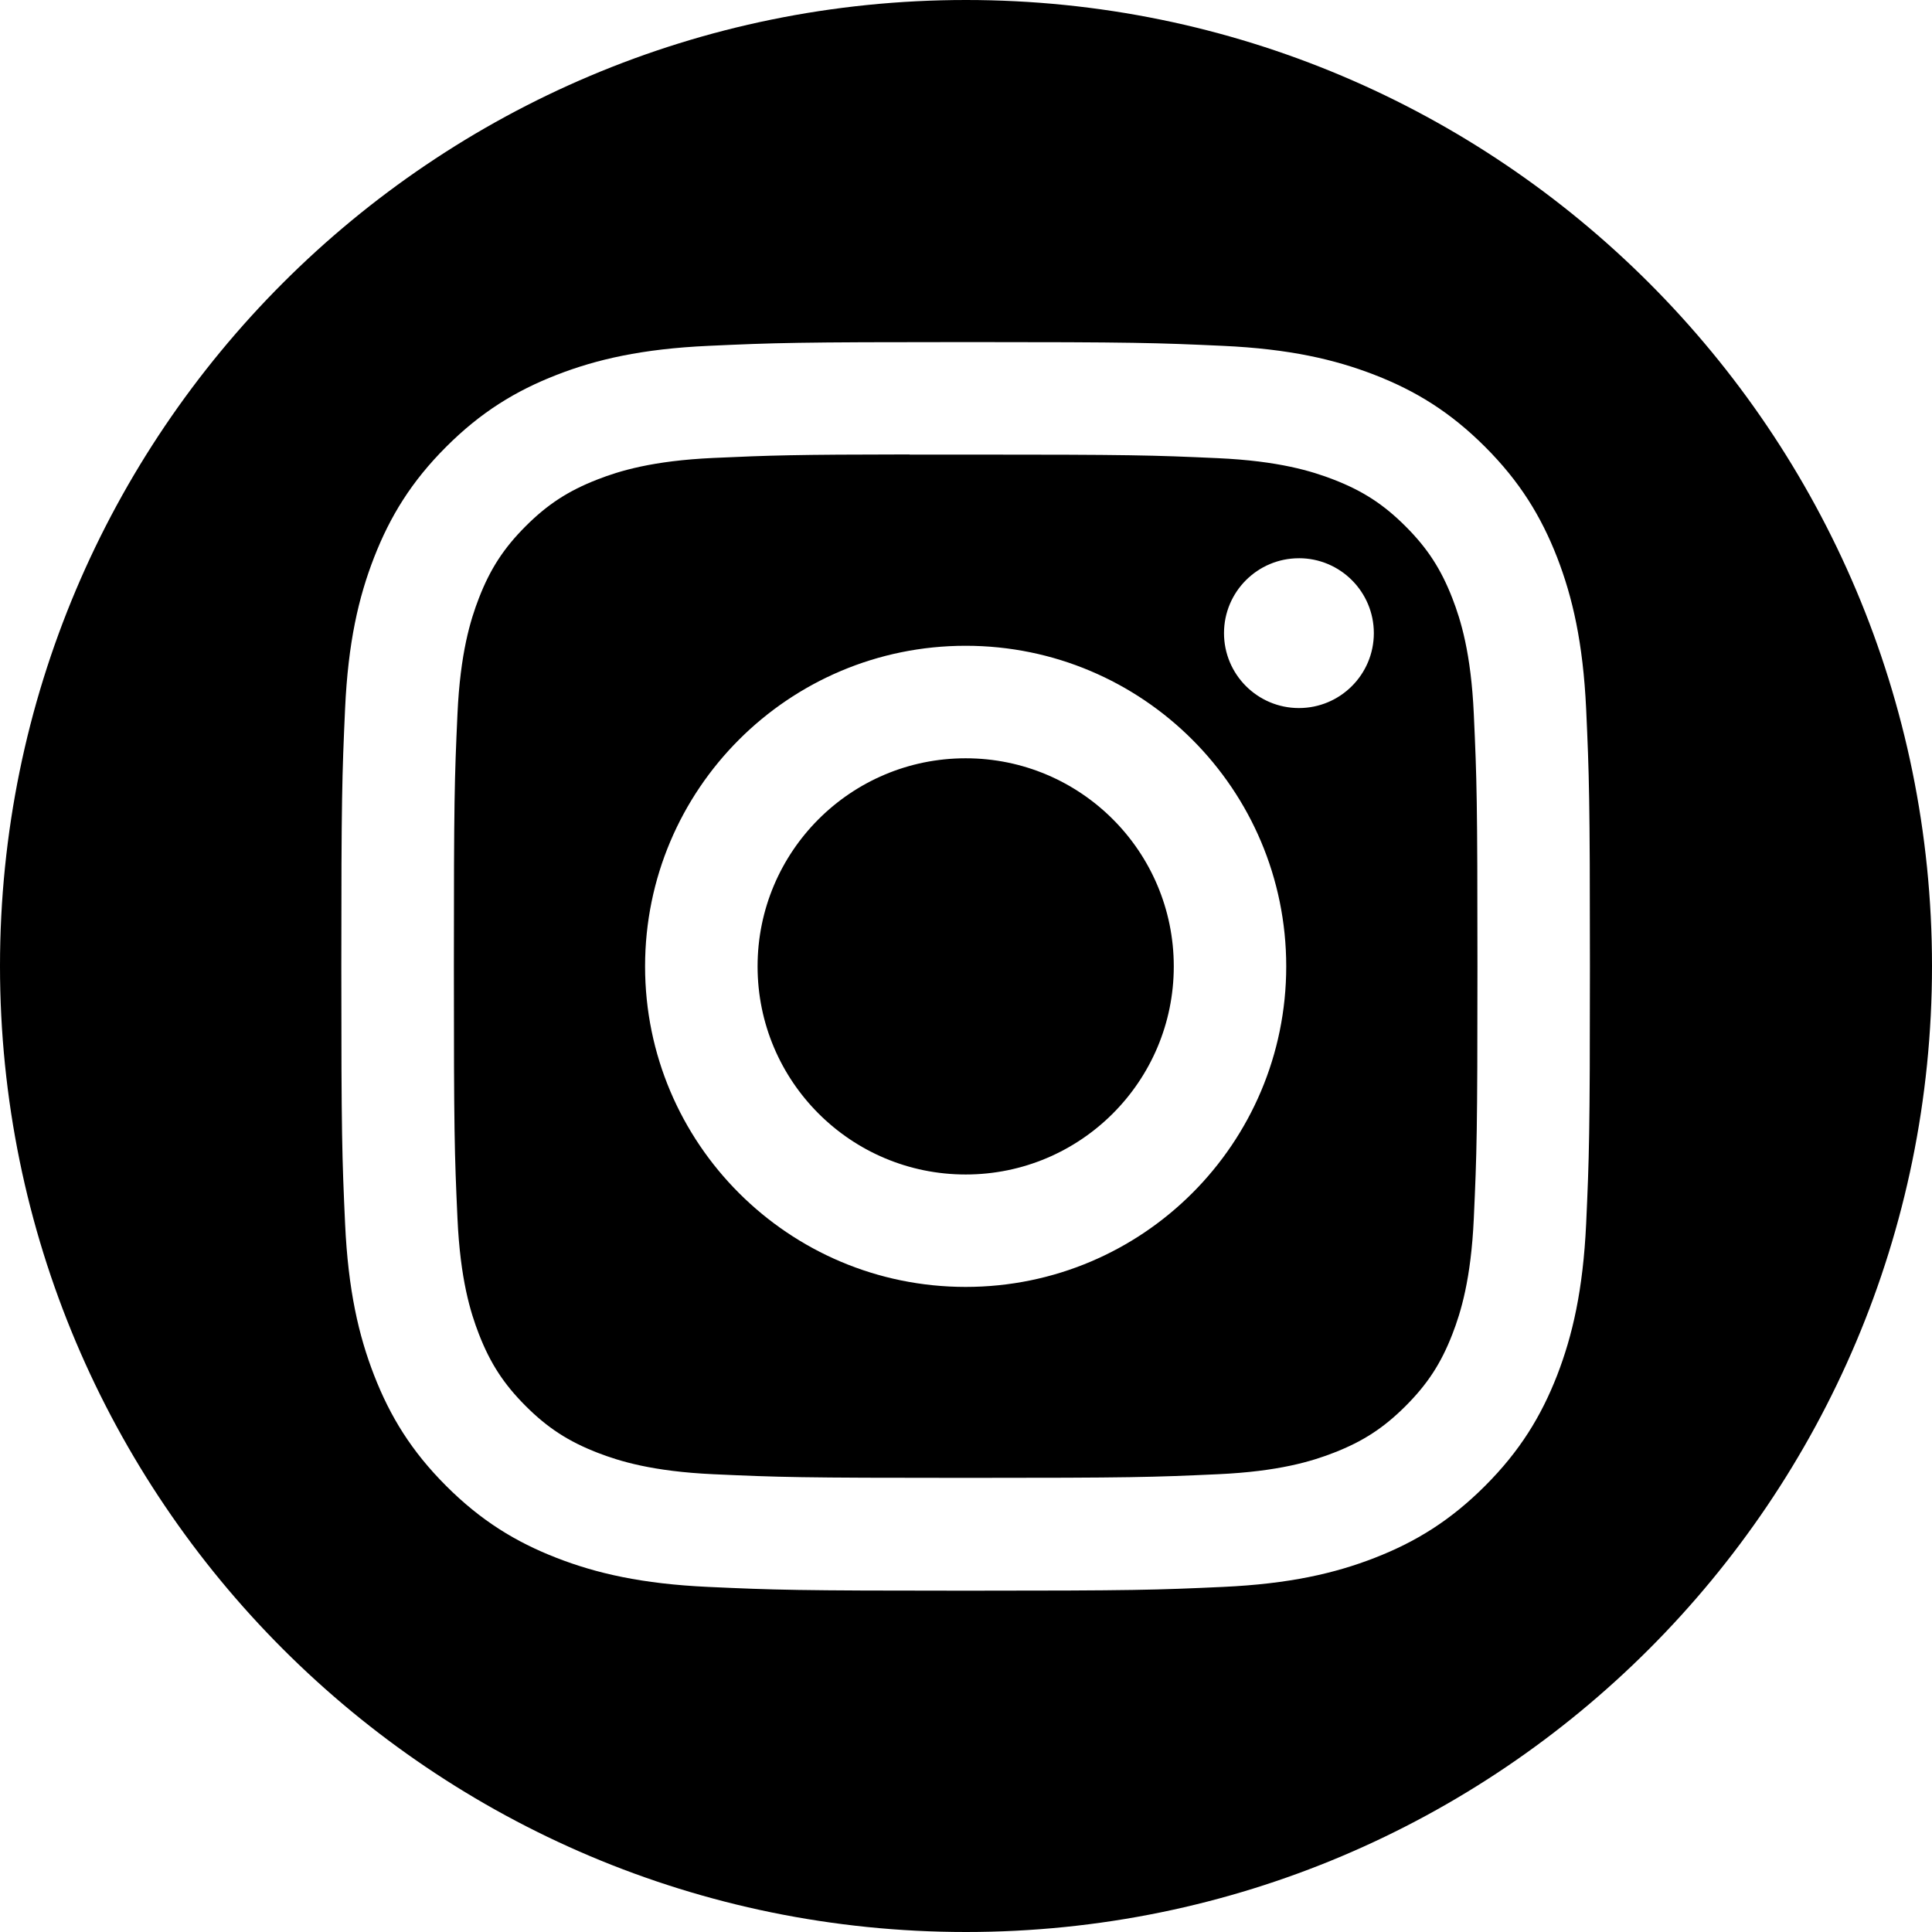
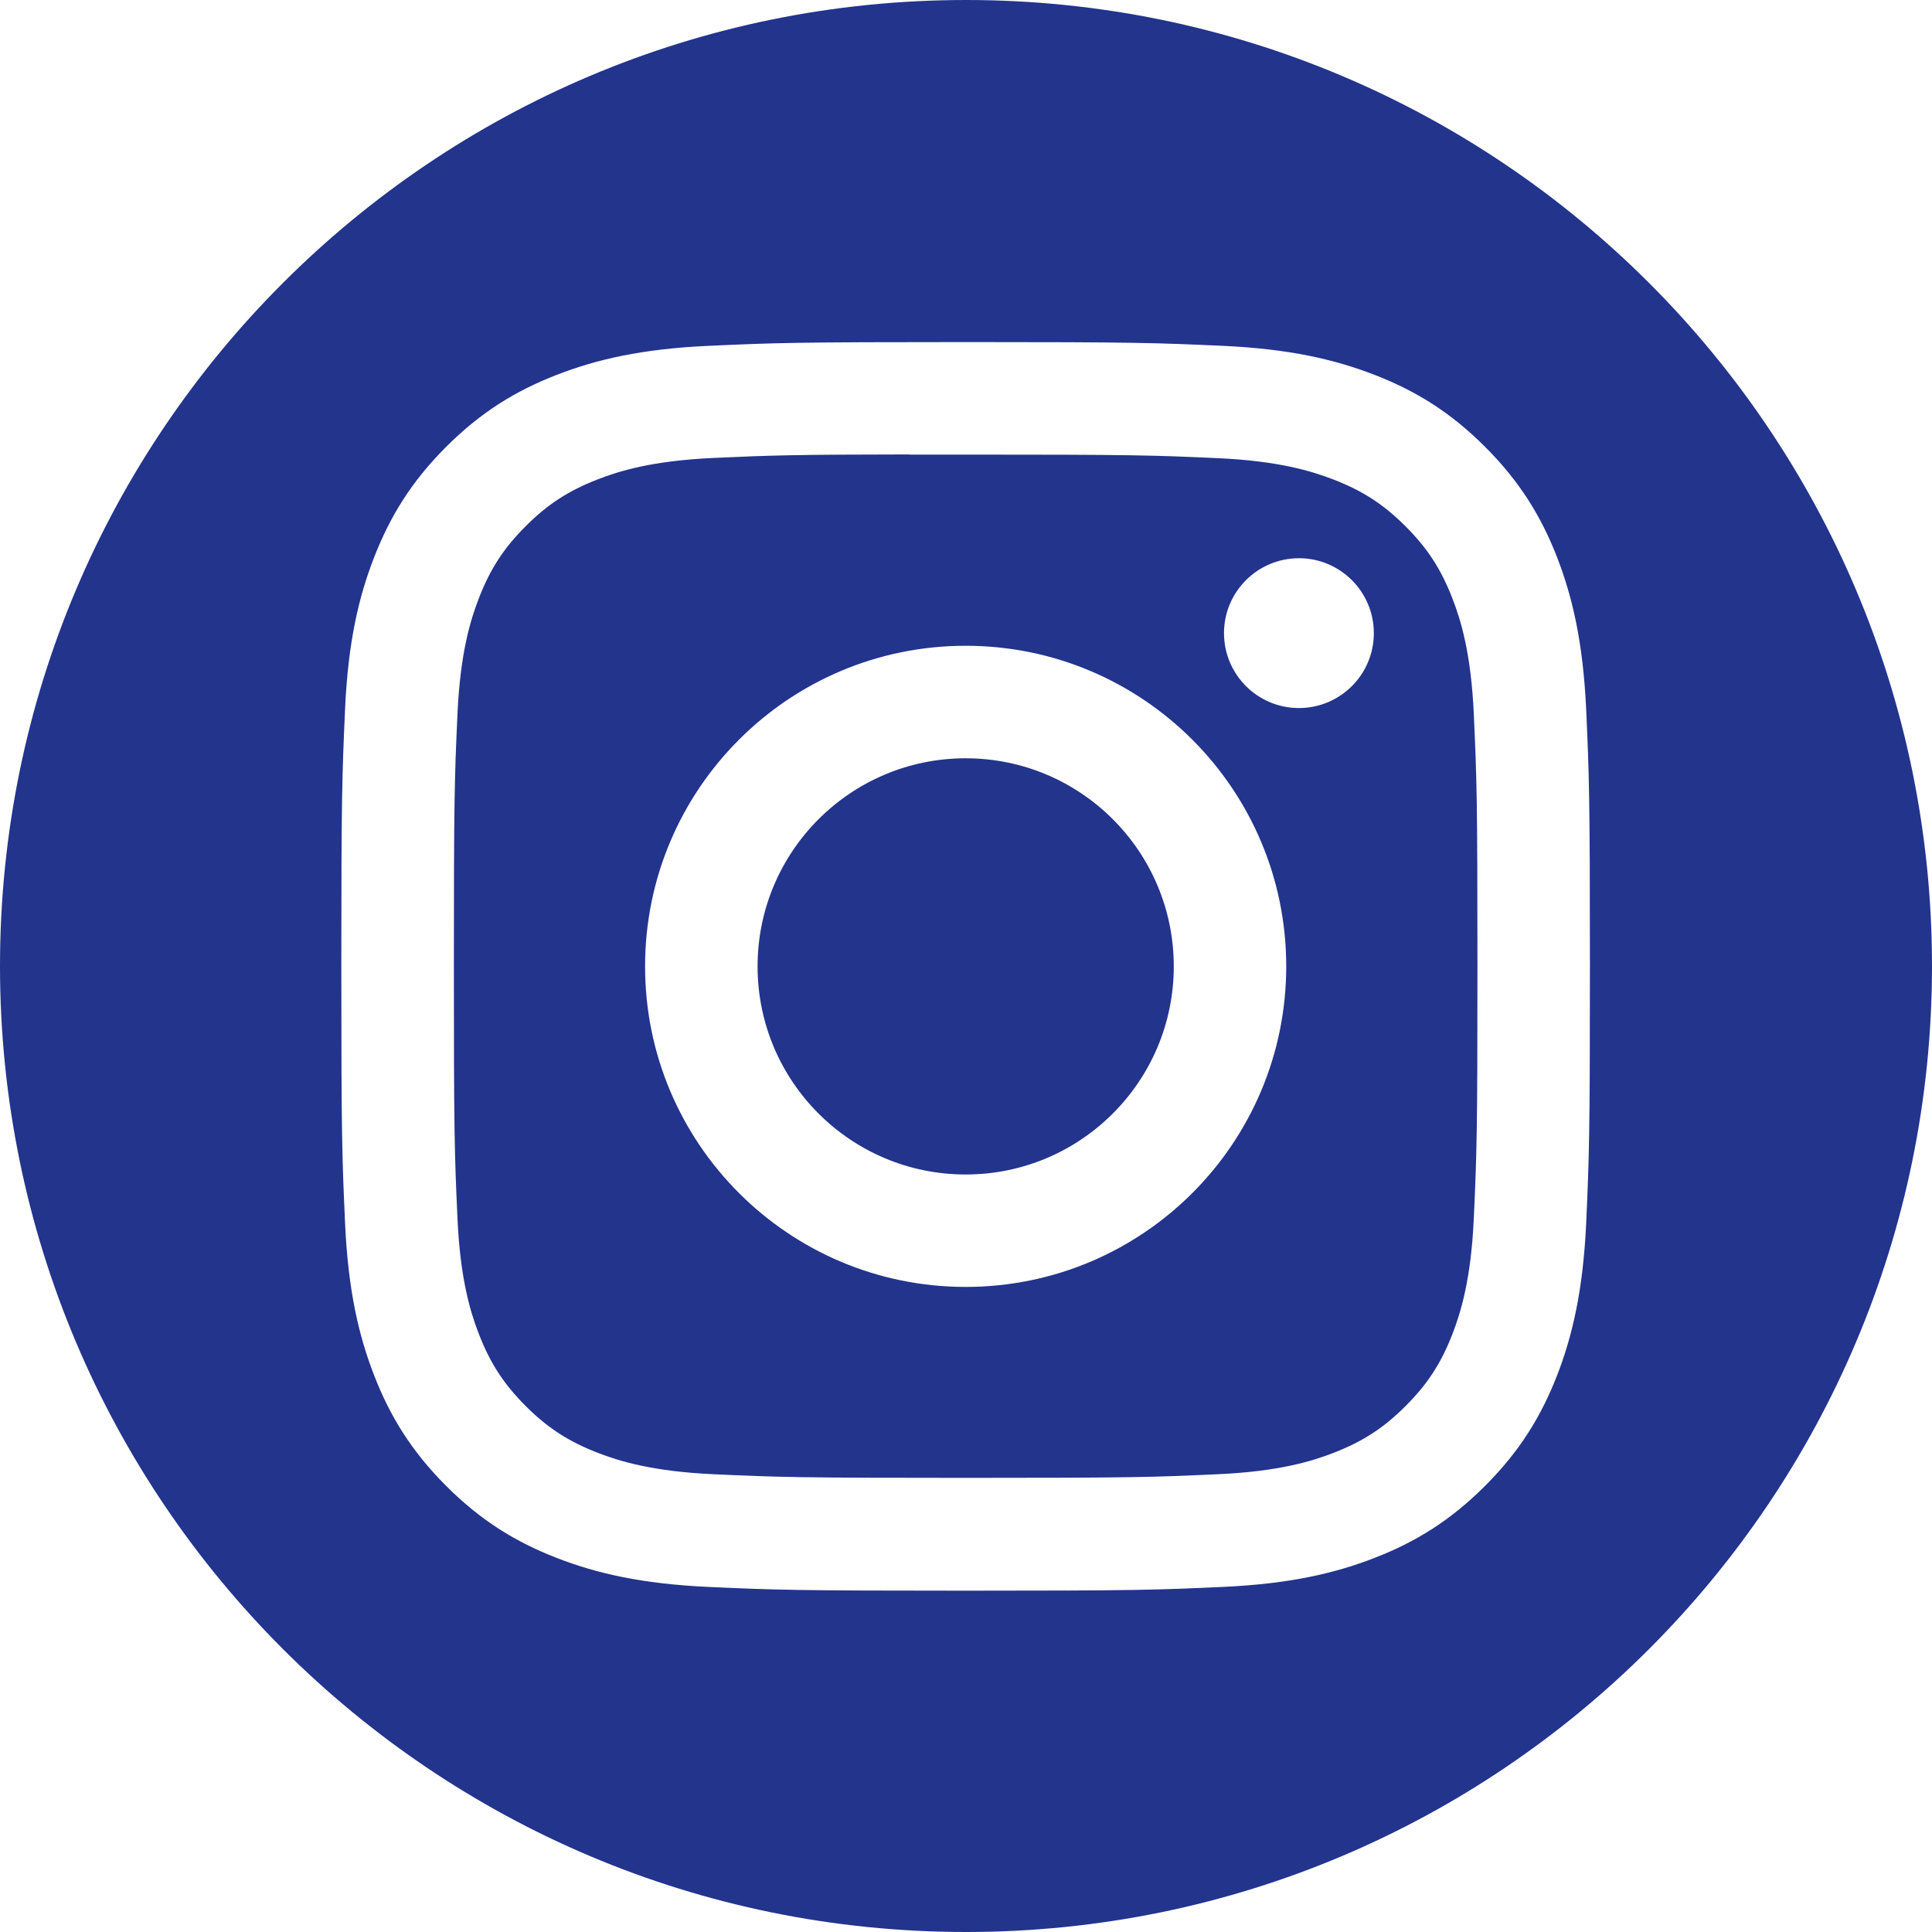
<svg xmlns="http://www.w3.org/2000/svg" xmlns:xlink="http://www.w3.org/1999/xlink" width="300" height="300" version="1.1" id="svg28">
  <defs id="defs20">
    <linearGradient id="b">
      <stop offset="0" stop-color="#3771c8" id="stop2" />
      <stop stop-color="#3771c8" offset=".128" id="stop4" />
      <stop offset="1" stop-color="#60f" stop-opacity="0" id="stop6" />
    </linearGradient>
    <linearGradient id="a">
      <stop offset="0" stop-color="#fd5" id="stop9" />
      <stop offset=".1" stop-color="#fd5" id="stop11" />
      <stop offset=".5" stop-color="#ff543e" id="stop13" />
      <stop offset="1" stop-color="#c837ab" id="stop15" />
    </linearGradient>
    <radialGradient id="c" cx="158.429" cy="578.088" r="65" xlink:href="#a" gradientUnits="userSpaceOnUse" gradientTransform="matrix(0,-1.98198,1.8439,0,-1031.402,454.004)" fx="158.429" fy="578.088" />
    <radialGradient id="d" cx="147.694" cy="473.455" r="65" xlink:href="#b" gradientUnits="userSpaceOnUse" gradientTransform="matrix(0.17394,0.86872,-3.5818,0.71718,1648.348,-458.493)" fx="147.694" fy="473.455" />
  </defs>
-   <path id="path839" style="opacity:1;fill:#000000;fill-opacity:1;fill-rule:evenodd;stroke:none;stroke-width:2.508" d="M 300,150 A 150,150 0 0 1 150,300 150,150 0 0 1 0,150 150,150 0 0 1 150,0 150,150 0 0 1 300,150 Z M 149.949,53.118 c -26.328,0 -29.632,0.115 -39.972,0.586 -10.32,0.473 -17.365,2.106 -23.528,4.504 -6.376,2.476 -11.784,5.788 -17.173,11.179 -5.392,5.388 -8.704,10.797 -11.189,17.171 -2.403,6.166 -4.039,13.212 -4.504,23.528 C 53.121,120.425 53,123.731 53,150.059 c 0,26.328 0.117,29.622 0.586,39.962 0.475,10.32 2.108,17.365 4.504,23.528 2.478,6.376 5.79,11.784 11.181,17.173 5.386,5.392 10.795,8.713 17.167,11.189 6.168,2.397 13.214,4.031 23.532,4.504 10.34,0.471 13.642,0.586 39.968,0.586 26.33,0 29.624,-0.115 39.964,-0.586 10.32,-0.473 17.373,-2.106 23.541,-4.504 6.374,-2.476 11.774,-5.796 17.161,-11.189 5.392,-5.388 8.704,-10.797 11.189,-17.171 2.383,-6.166 4.019,-13.212 4.504,-23.528 0.465,-10.34 0.586,-13.636 0.586,-39.964 0,-26.328 -0.121,-29.632 -0.586,-39.972 -0.485,-10.32 -2.121,-17.365 -4.504,-23.528 -2.484,-6.376 -5.796,-11.784 -11.189,-17.173 -5.392,-5.392 -10.785,-8.705 -17.167,-11.179 -6.18,-2.397 -13.228,-4.031 -23.549,-4.504 -10.34,-0.471 -13.632,-0.586 -39.968,-0.586 z m -8.696,17.47 c 2.581,-0.004 5.461,0 8.696,0 25.883,0 28.951,0.093 39.172,0.557 9.452,0.432 14.582,2.012 17.999,3.338 4.524,1.757 7.749,3.857 11.14,7.25 3.393,3.393 5.493,6.624 7.254,11.148 1.327,3.413 2.908,8.543 3.338,17.995 0.465,10.219 0.565,13.289 0.565,39.16 0,25.871 -0.101,28.941 -0.565,39.16 -0.432,9.452 -2.012,14.582 -3.338,17.995 -1.757,4.524 -3.861,7.745 -7.254,11.136 -3.393,3.393 -6.614,5.493 -11.14,7.25 -3.413,1.333 -8.547,2.908 -17.999,3.34 -10.219,0.465 -13.289,0.565 -39.172,0.565 -25.885,0 -28.953,-0.101 -39.172,-0.565 -9.452,-0.436 -14.582,-2.016 -18.001,-3.342 -4.524,-1.757 -7.755,-3.857 -11.148,-7.25 -3.393,-3.393 -5.493,-6.616 -7.254,-11.142 -1.327,-3.413 -2.908,-8.543 -3.338,-17.995 -0.465,-10.219 -0.557,-13.289 -0.557,-39.176 0,-25.887 0.093,-28.941 0.557,-39.16 0.432,-9.452 2.012,-14.582 3.338,-17.999 1.757,-4.524 3.861,-7.755 7.254,-11.148 3.393,-3.393 6.624,-5.493 11.148,-7.254 3.417,-1.333 8.549,-2.908 18.001,-3.342 8.943,-0.404 12.408,-0.525 30.476,-0.545 z m 60.443,16.096 c -6.422,0 -11.633,5.205 -11.633,11.629 0,6.422 5.211,11.633 11.633,11.633 6.422,0 11.633,-5.211 11.633,-11.633 0,-6.422 -5.211,-11.633 -11.633,-11.633 z m -51.746,13.592 c -27.493,0 -49.783,22.29 -49.783,49.783 0,27.493 22.29,49.773 49.783,49.773 27.493,0 49.775,-22.28 49.775,-49.773 0,-27.493 -22.284,-49.783 -49.777,-49.783 z m 0,17.47 c 17.845,0 32.314,14.466 32.314,32.314 0,17.845 -14.468,32.314 -32.314,32.314 -17.847,0 -32.314,-14.468 -32.314,-32.314 0,-17.847 14.466,-32.314 32.314,-32.314 z" />
+   <path id="path839" style="opacity:1;fill:#23348d;fill-opacity:1;fill-rule:evenodd;stroke:none;stroke-width:2.508" d="M 300,150 A 150,150 0 0 1 150,300 150,150 0 0 1 0,150 150,150 0 0 1 150,0 150,150 0 0 1 300,150 Z M 149.949,53.118 c -26.328,0 -29.632,0.115 -39.972,0.586 -10.32,0.473 -17.365,2.106 -23.528,4.504 -6.376,2.476 -11.784,5.788 -17.173,11.179 -5.392,5.388 -8.704,10.797 -11.189,17.171 -2.403,6.166 -4.039,13.212 -4.504,23.528 C 53.121,120.425 53,123.731 53,150.059 c 0,26.328 0.117,29.622 0.586,39.962 0.475,10.32 2.108,17.365 4.504,23.528 2.478,6.376 5.79,11.784 11.181,17.173 5.386,5.392 10.795,8.713 17.167,11.189 6.168,2.397 13.214,4.031 23.532,4.504 10.34,0.471 13.642,0.586 39.968,0.586 26.33,0 29.624,-0.115 39.964,-0.586 10.32,-0.473 17.373,-2.106 23.541,-4.504 6.374,-2.476 11.774,-5.796 17.161,-11.189 5.392,-5.388 8.704,-10.797 11.189,-17.171 2.383,-6.166 4.019,-13.212 4.504,-23.528 0.465,-10.34 0.586,-13.636 0.586,-39.964 0,-26.328 -0.121,-29.632 -0.586,-39.972 -0.485,-10.32 -2.121,-17.365 -4.504,-23.528 -2.484,-6.376 -5.796,-11.784 -11.189,-17.173 -5.392,-5.392 -10.785,-8.705 -17.167,-11.179 -6.18,-2.397 -13.228,-4.031 -23.549,-4.504 -10.34,-0.471 -13.632,-0.586 -39.968,-0.586 z m -8.696,17.47 c 2.581,-0.004 5.461,0 8.696,0 25.883,0 28.951,0.093 39.172,0.557 9.452,0.432 14.582,2.012 17.999,3.338 4.524,1.757 7.749,3.857 11.14,7.25 3.393,3.393 5.493,6.624 7.254,11.148 1.327,3.413 2.908,8.543 3.338,17.995 0.465,10.219 0.565,13.289 0.565,39.16 0,25.871 -0.101,28.941 -0.565,39.16 -0.432,9.452 -2.012,14.582 -3.338,17.995 -1.757,4.524 -3.861,7.745 -7.254,11.136 -3.393,3.393 -6.614,5.493 -11.14,7.25 -3.413,1.333 -8.547,2.908 -17.999,3.34 -10.219,0.465 -13.289,0.565 -39.172,0.565 -25.885,0 -28.953,-0.101 -39.172,-0.565 -9.452,-0.436 -14.582,-2.016 -18.001,-3.342 -4.524,-1.757 -7.755,-3.857 -11.148,-7.25 -3.393,-3.393 -5.493,-6.616 -7.254,-11.142 -1.327,-3.413 -2.908,-8.543 -3.338,-17.995 -0.465,-10.219 -0.557,-13.289 -0.557,-39.176 0,-25.887 0.093,-28.941 0.557,-39.16 0.432,-9.452 2.012,-14.582 3.338,-17.999 1.757,-4.524 3.861,-7.755 7.254,-11.148 3.393,-3.393 6.624,-5.493 11.148,-7.254 3.417,-1.333 8.549,-2.908 18.001,-3.342 8.943,-0.404 12.408,-0.525 30.476,-0.545 z m 60.443,16.096 c -6.422,0 -11.633,5.205 -11.633,11.629 0,6.422 5.211,11.633 11.633,11.633 6.422,0 11.633,-5.211 11.633,-11.633 0,-6.422 -5.211,-11.633 -11.633,-11.633 z m -51.746,13.592 c -27.493,0 -49.783,22.29 -49.783,49.783 0,27.493 22.29,49.773 49.783,49.773 27.493,0 49.775,-22.28 49.775,-49.773 0,-27.493 -22.284,-49.783 -49.777,-49.783 z m 0,17.47 c 17.845,0 32.314,14.466 32.314,32.314 0,17.845 -14.468,32.314 -32.314,32.314 -17.847,0 -32.314,-14.468 -32.314,-32.314 0,-17.847 14.466,-32.314 32.314,-32.314 z" />
</svg>
